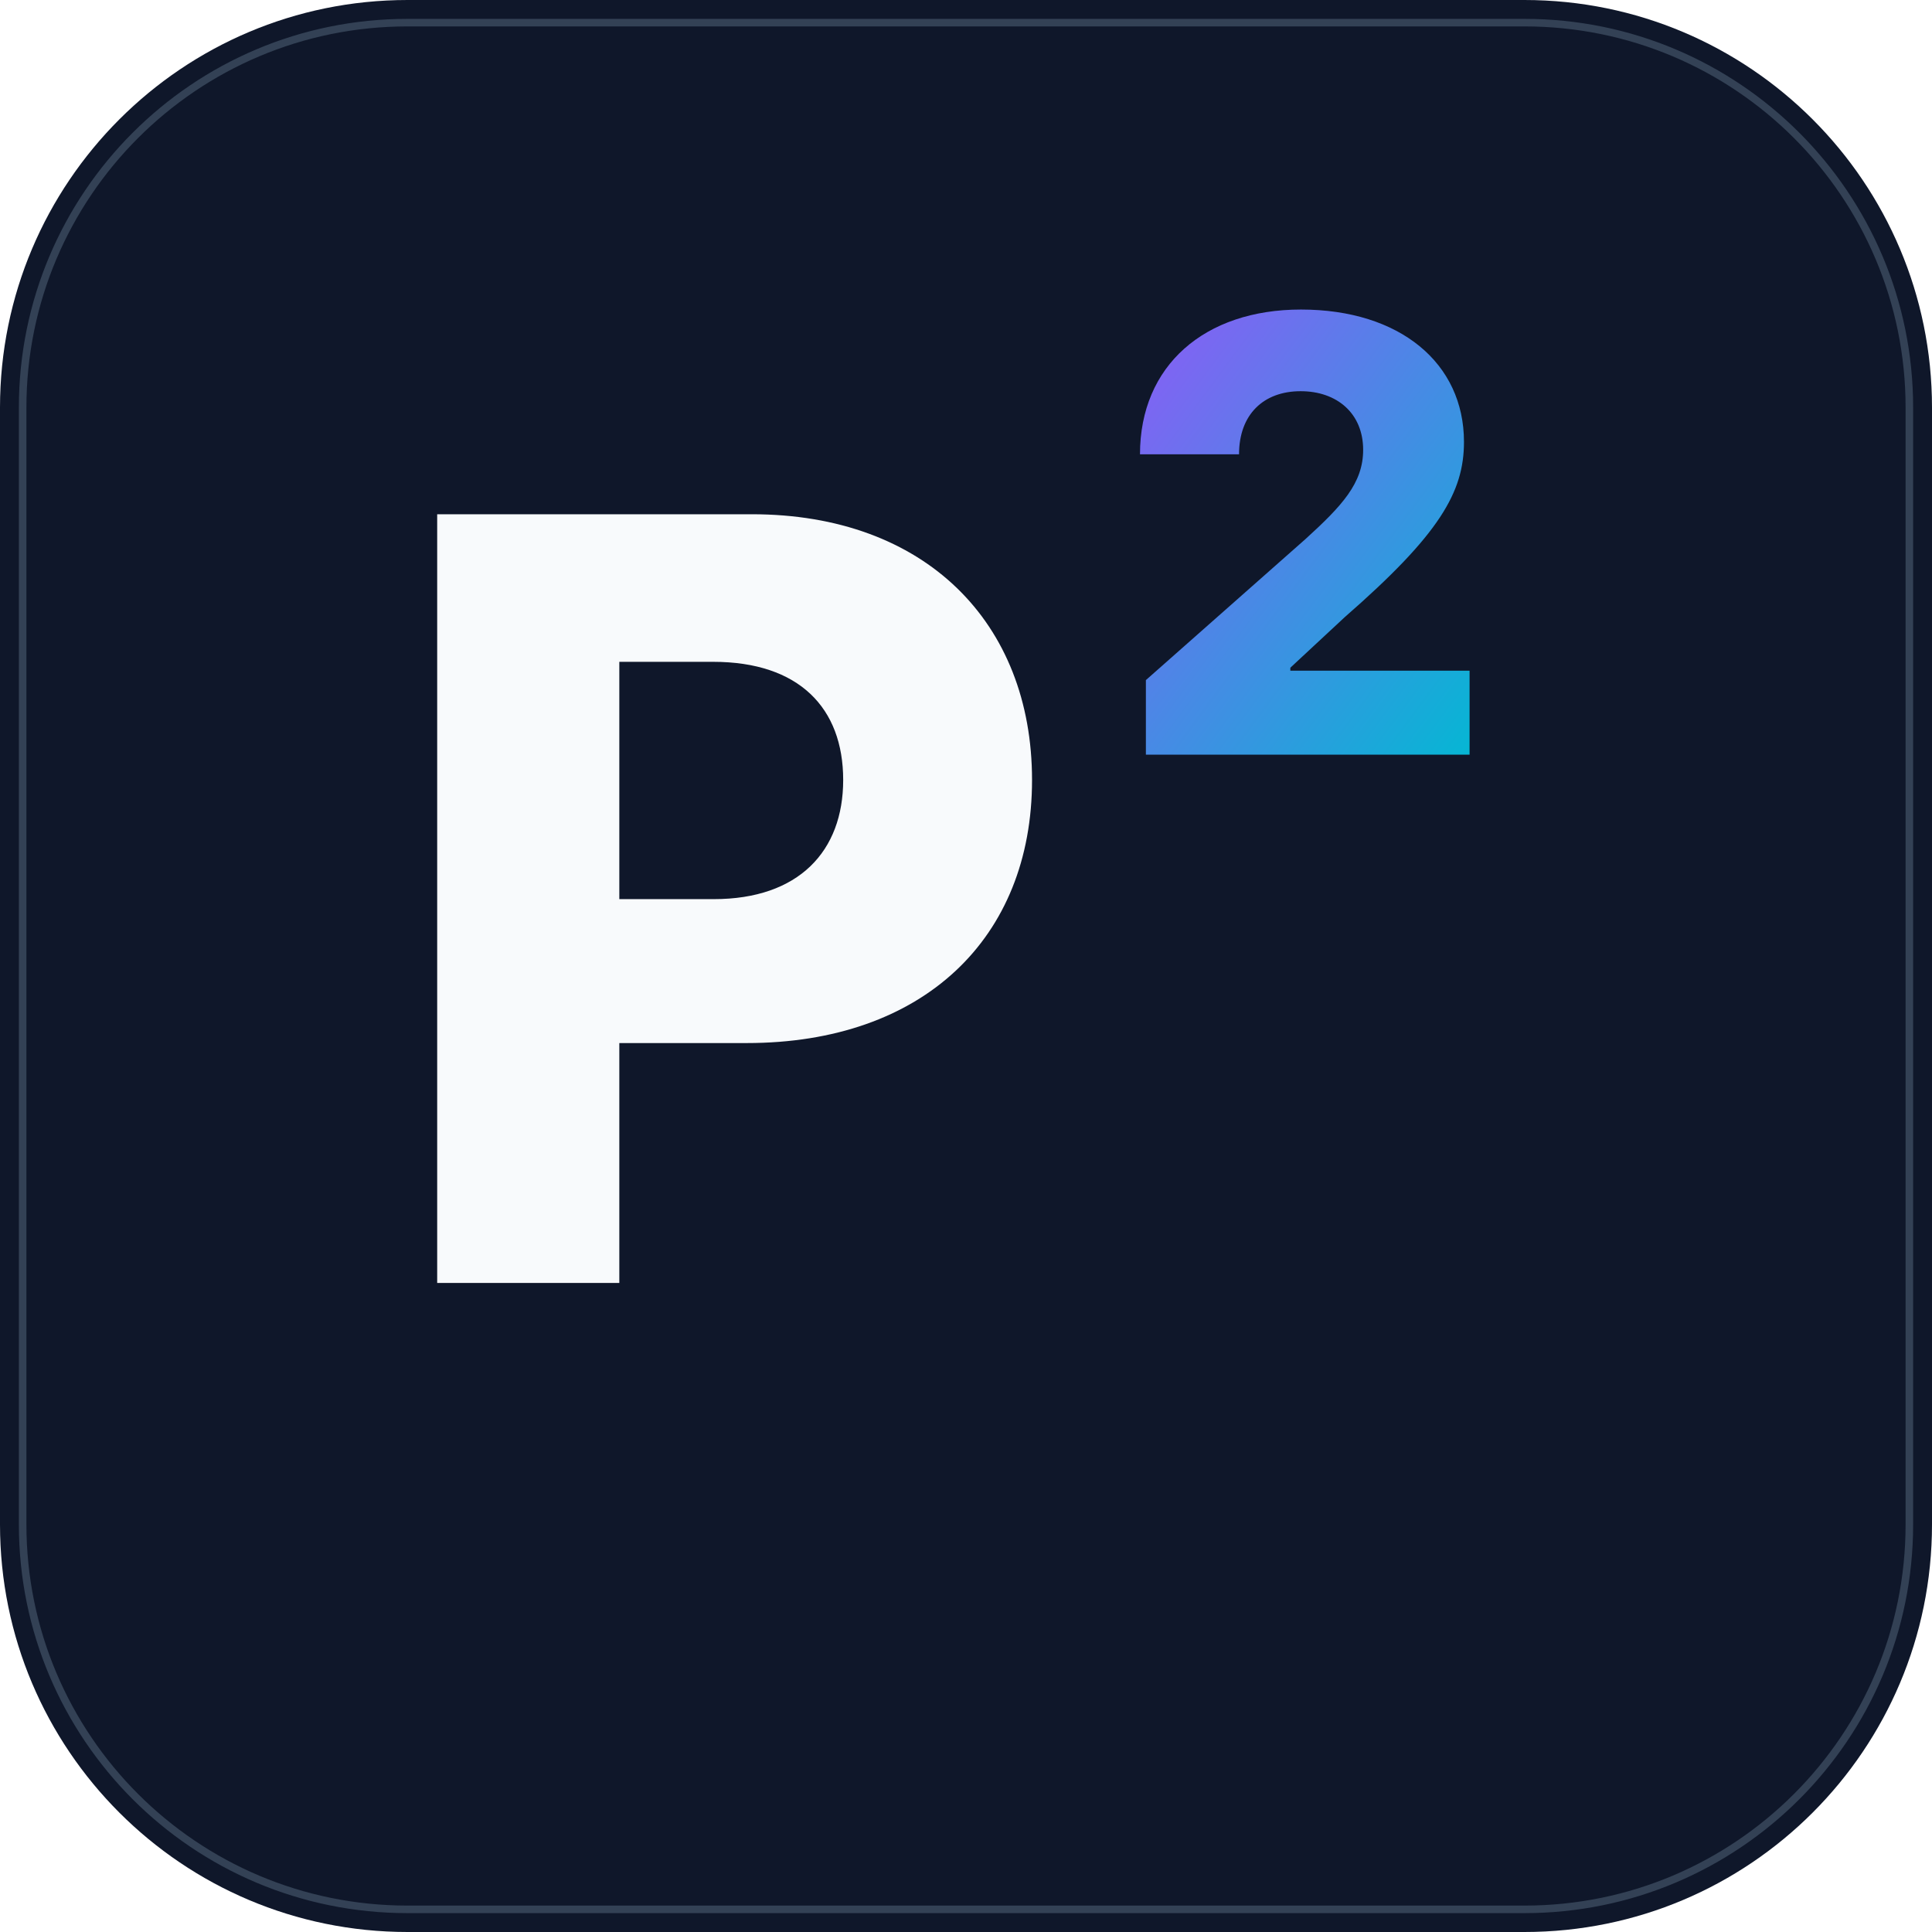
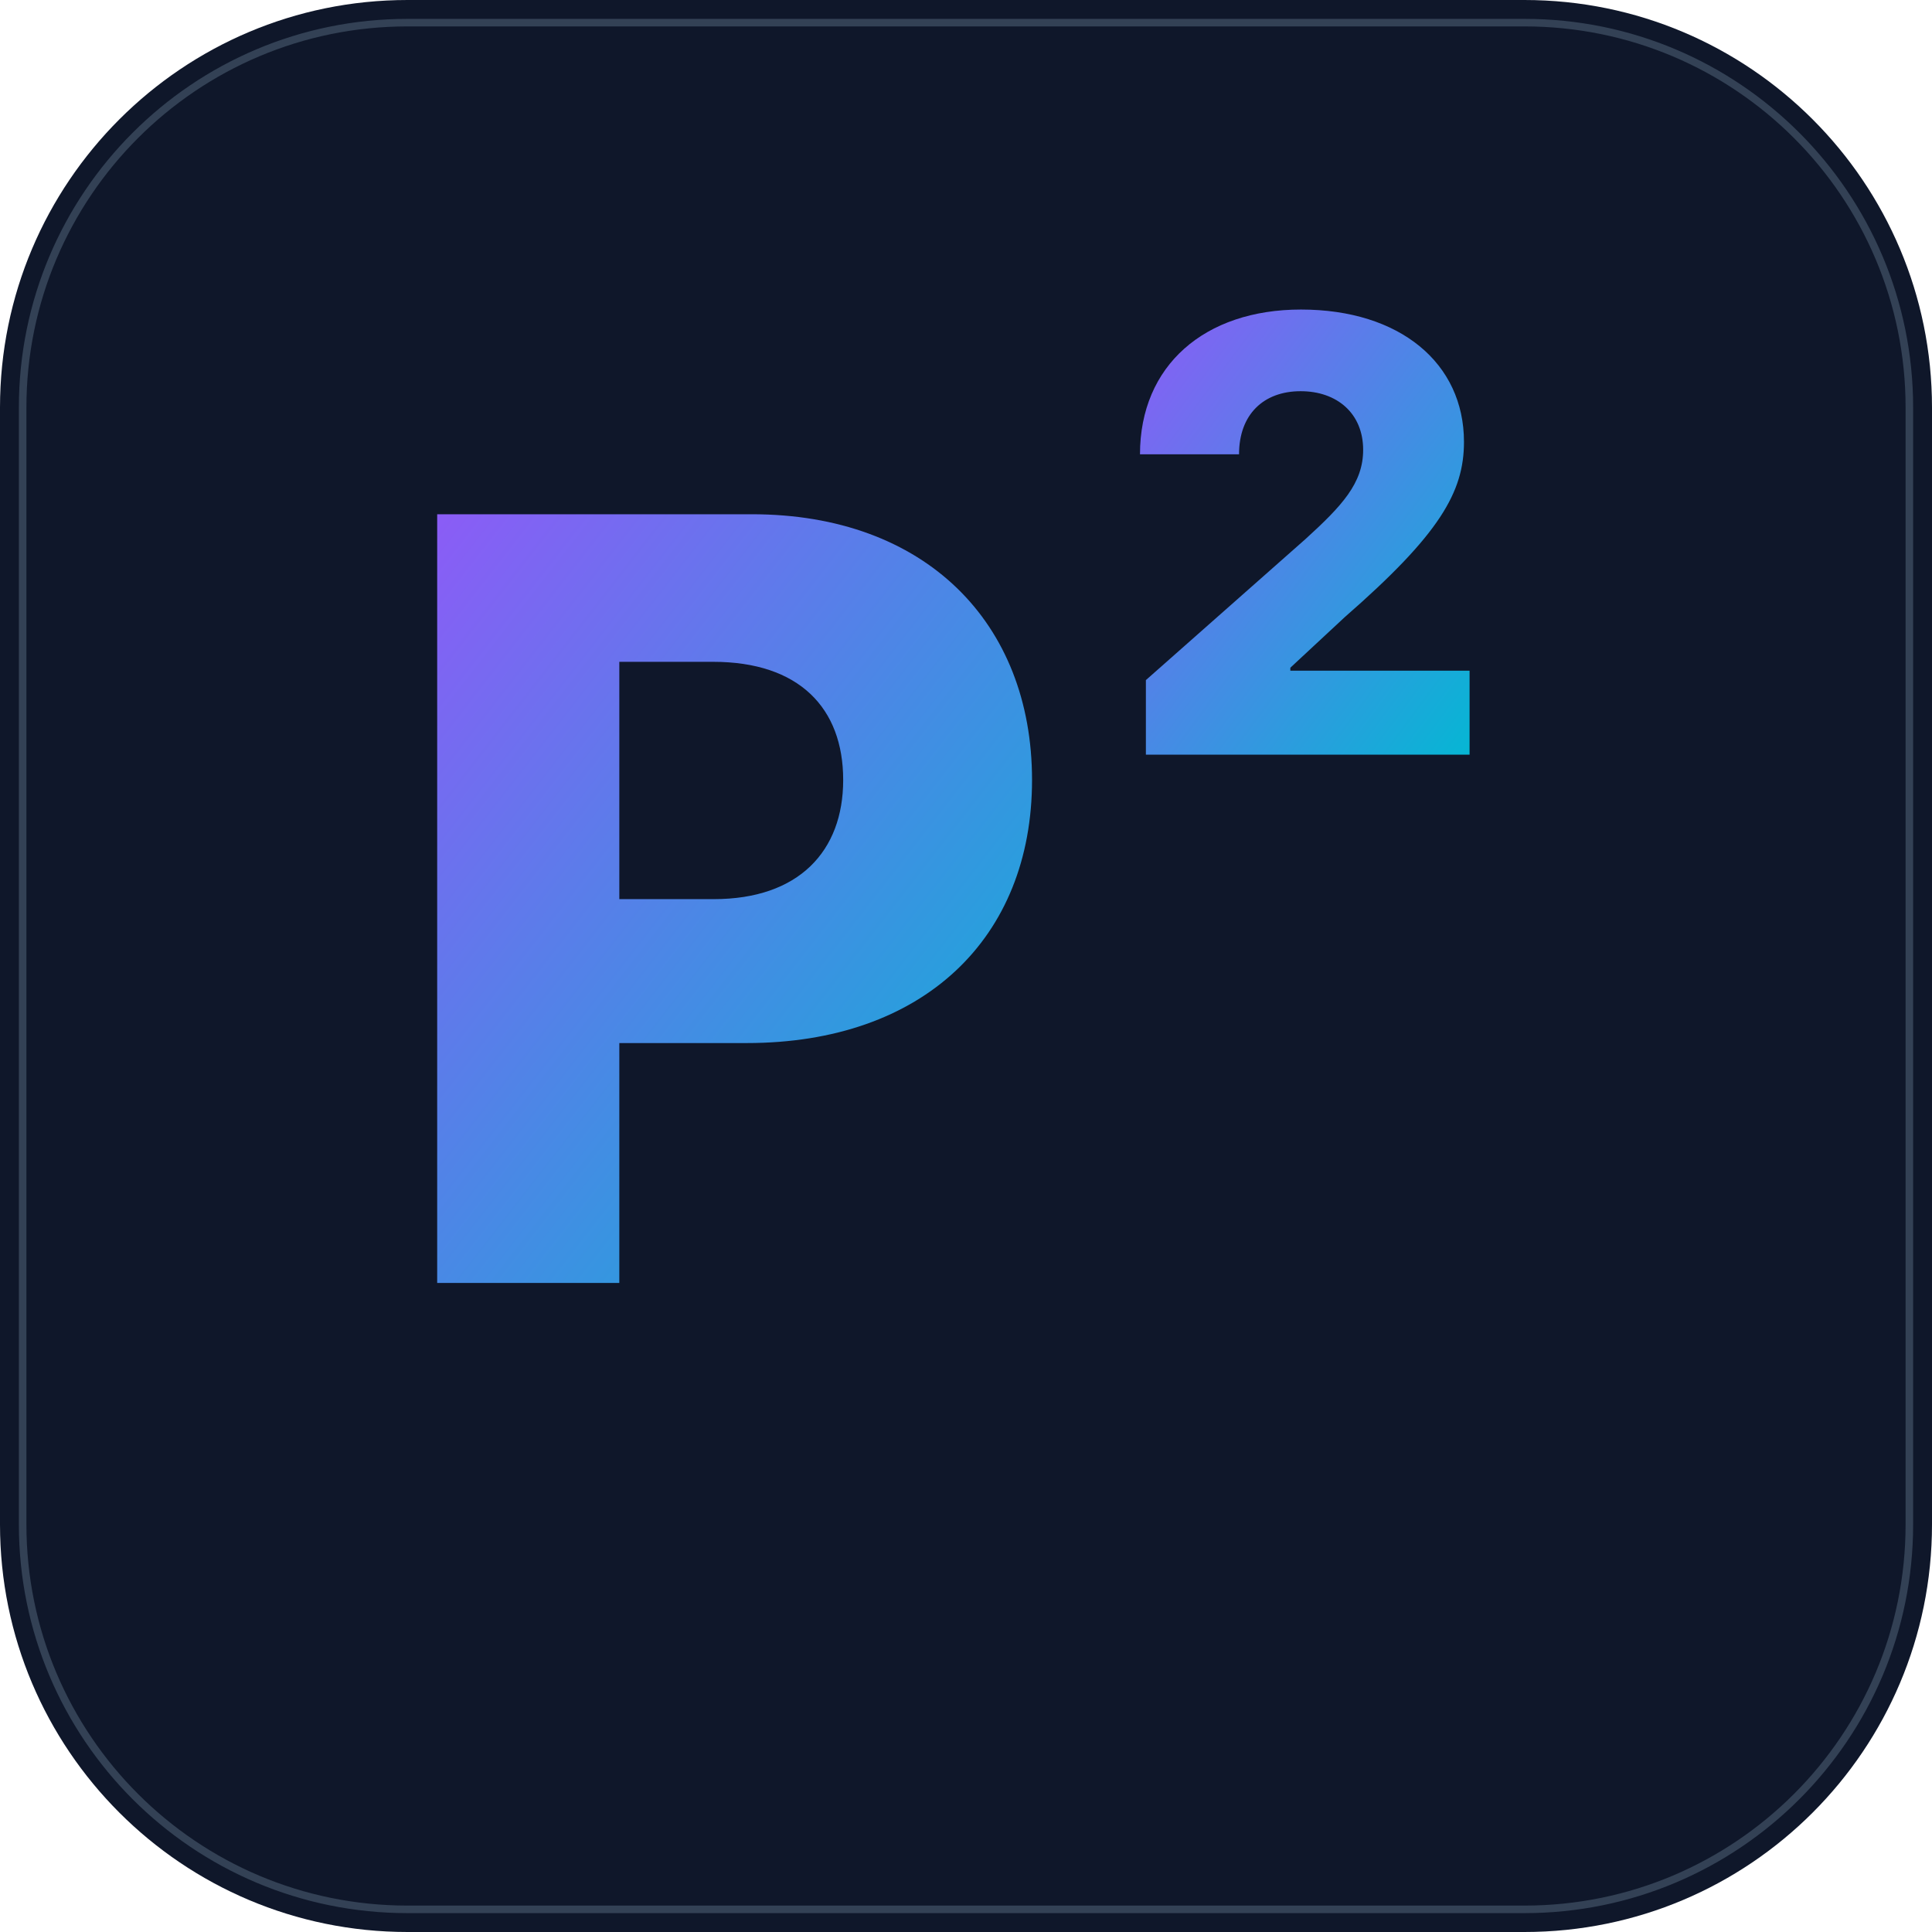
<svg xmlns="http://www.w3.org/2000/svg" width="512" height="512" viewBox="0 0 512 512">
  <defs>
    <linearGradient id="fav-grad" x1="0%" y1="0%" x2="100%" y2="100%">
      <stop offset="0%" stop-color="#8B5CF6" />
      <stop offset="100%" stop-color="#06B6D4" />
    </linearGradient>
  </defs>
  <rect width="512" height="512" rx="108" ry="108" fill="#0F172A" />
  <rect x="6" y="6" width="500" height="500" rx="102" ry="102" fill="none" stroke="#334155" stroke-width="2" />
-   <text x="100" y="340" font-family="Inter, system-ui, sans-serif" font-weight="800" font-size="280" fill="#F8FAFC">P</text>
+   <text x="100" y="340" font-family="Inter, system-ui, sans-serif" font-weight="800" font-size="280" fill="url(#fav-grad)">P</text>
  <text x="295" y="200" font-family="Inter, system-ui, sans-serif" font-weight="800" font-size="160" fill="url(#fav-grad)">2</text>
</svg>
